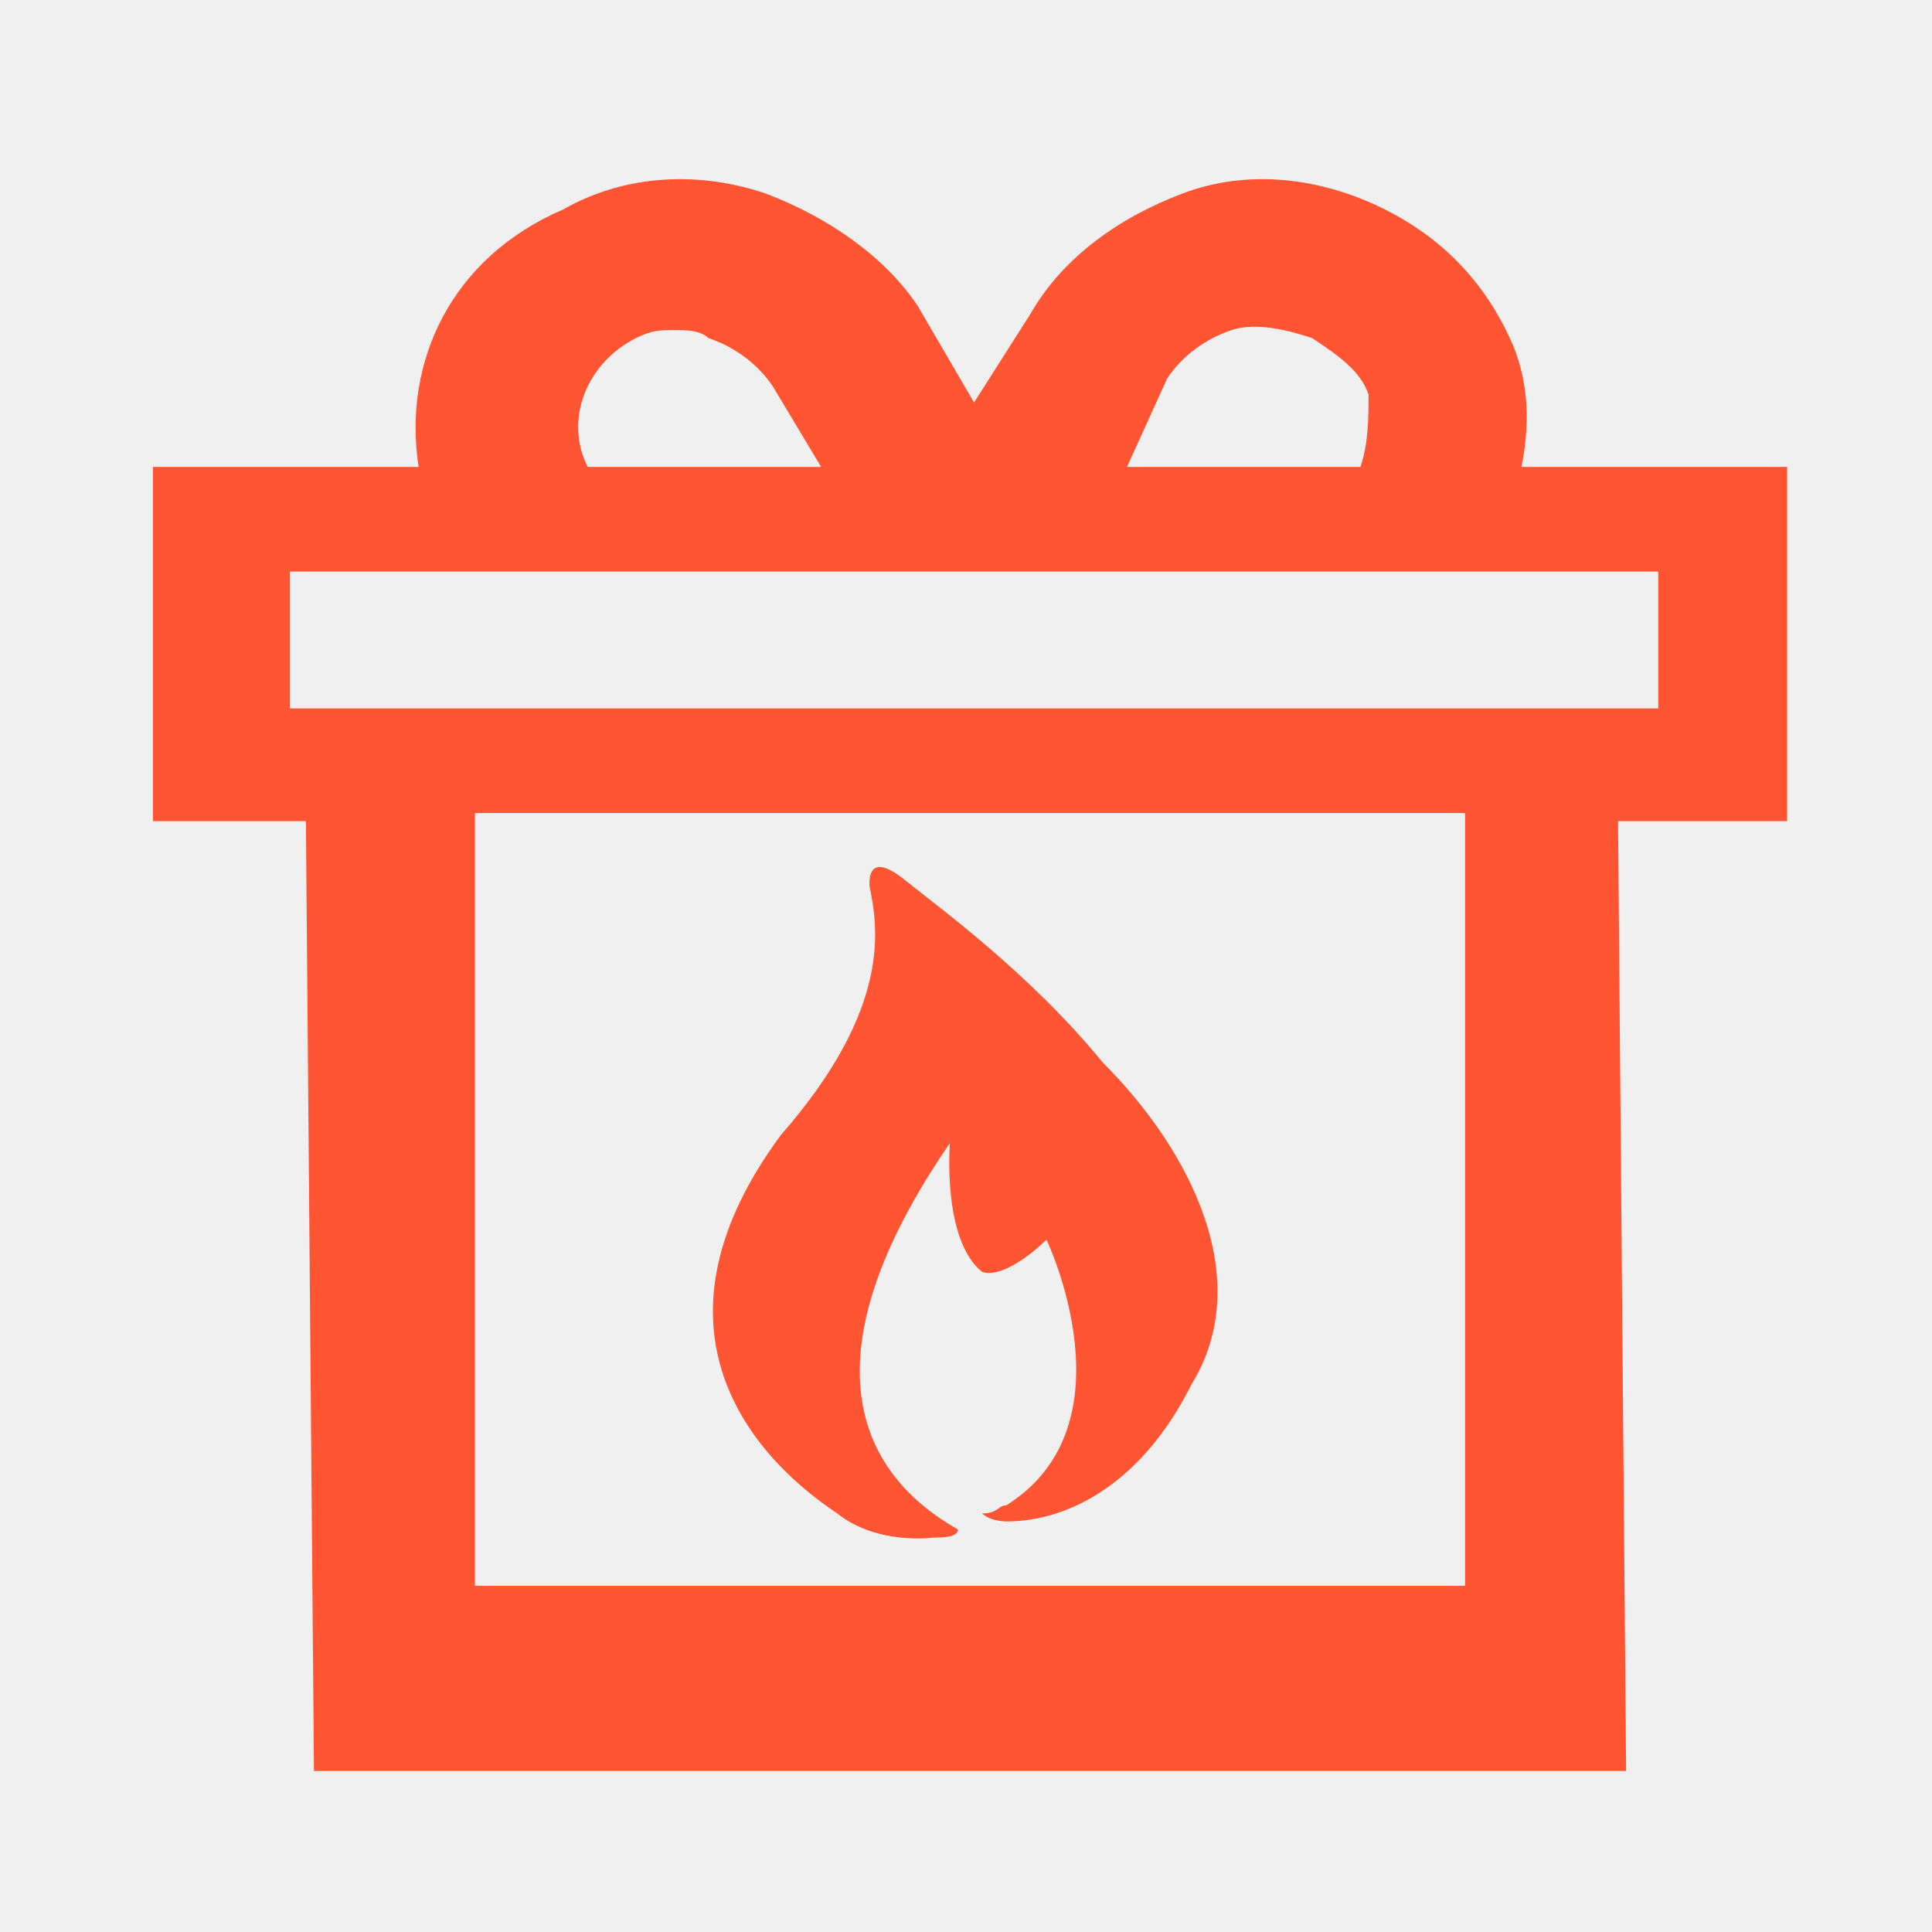
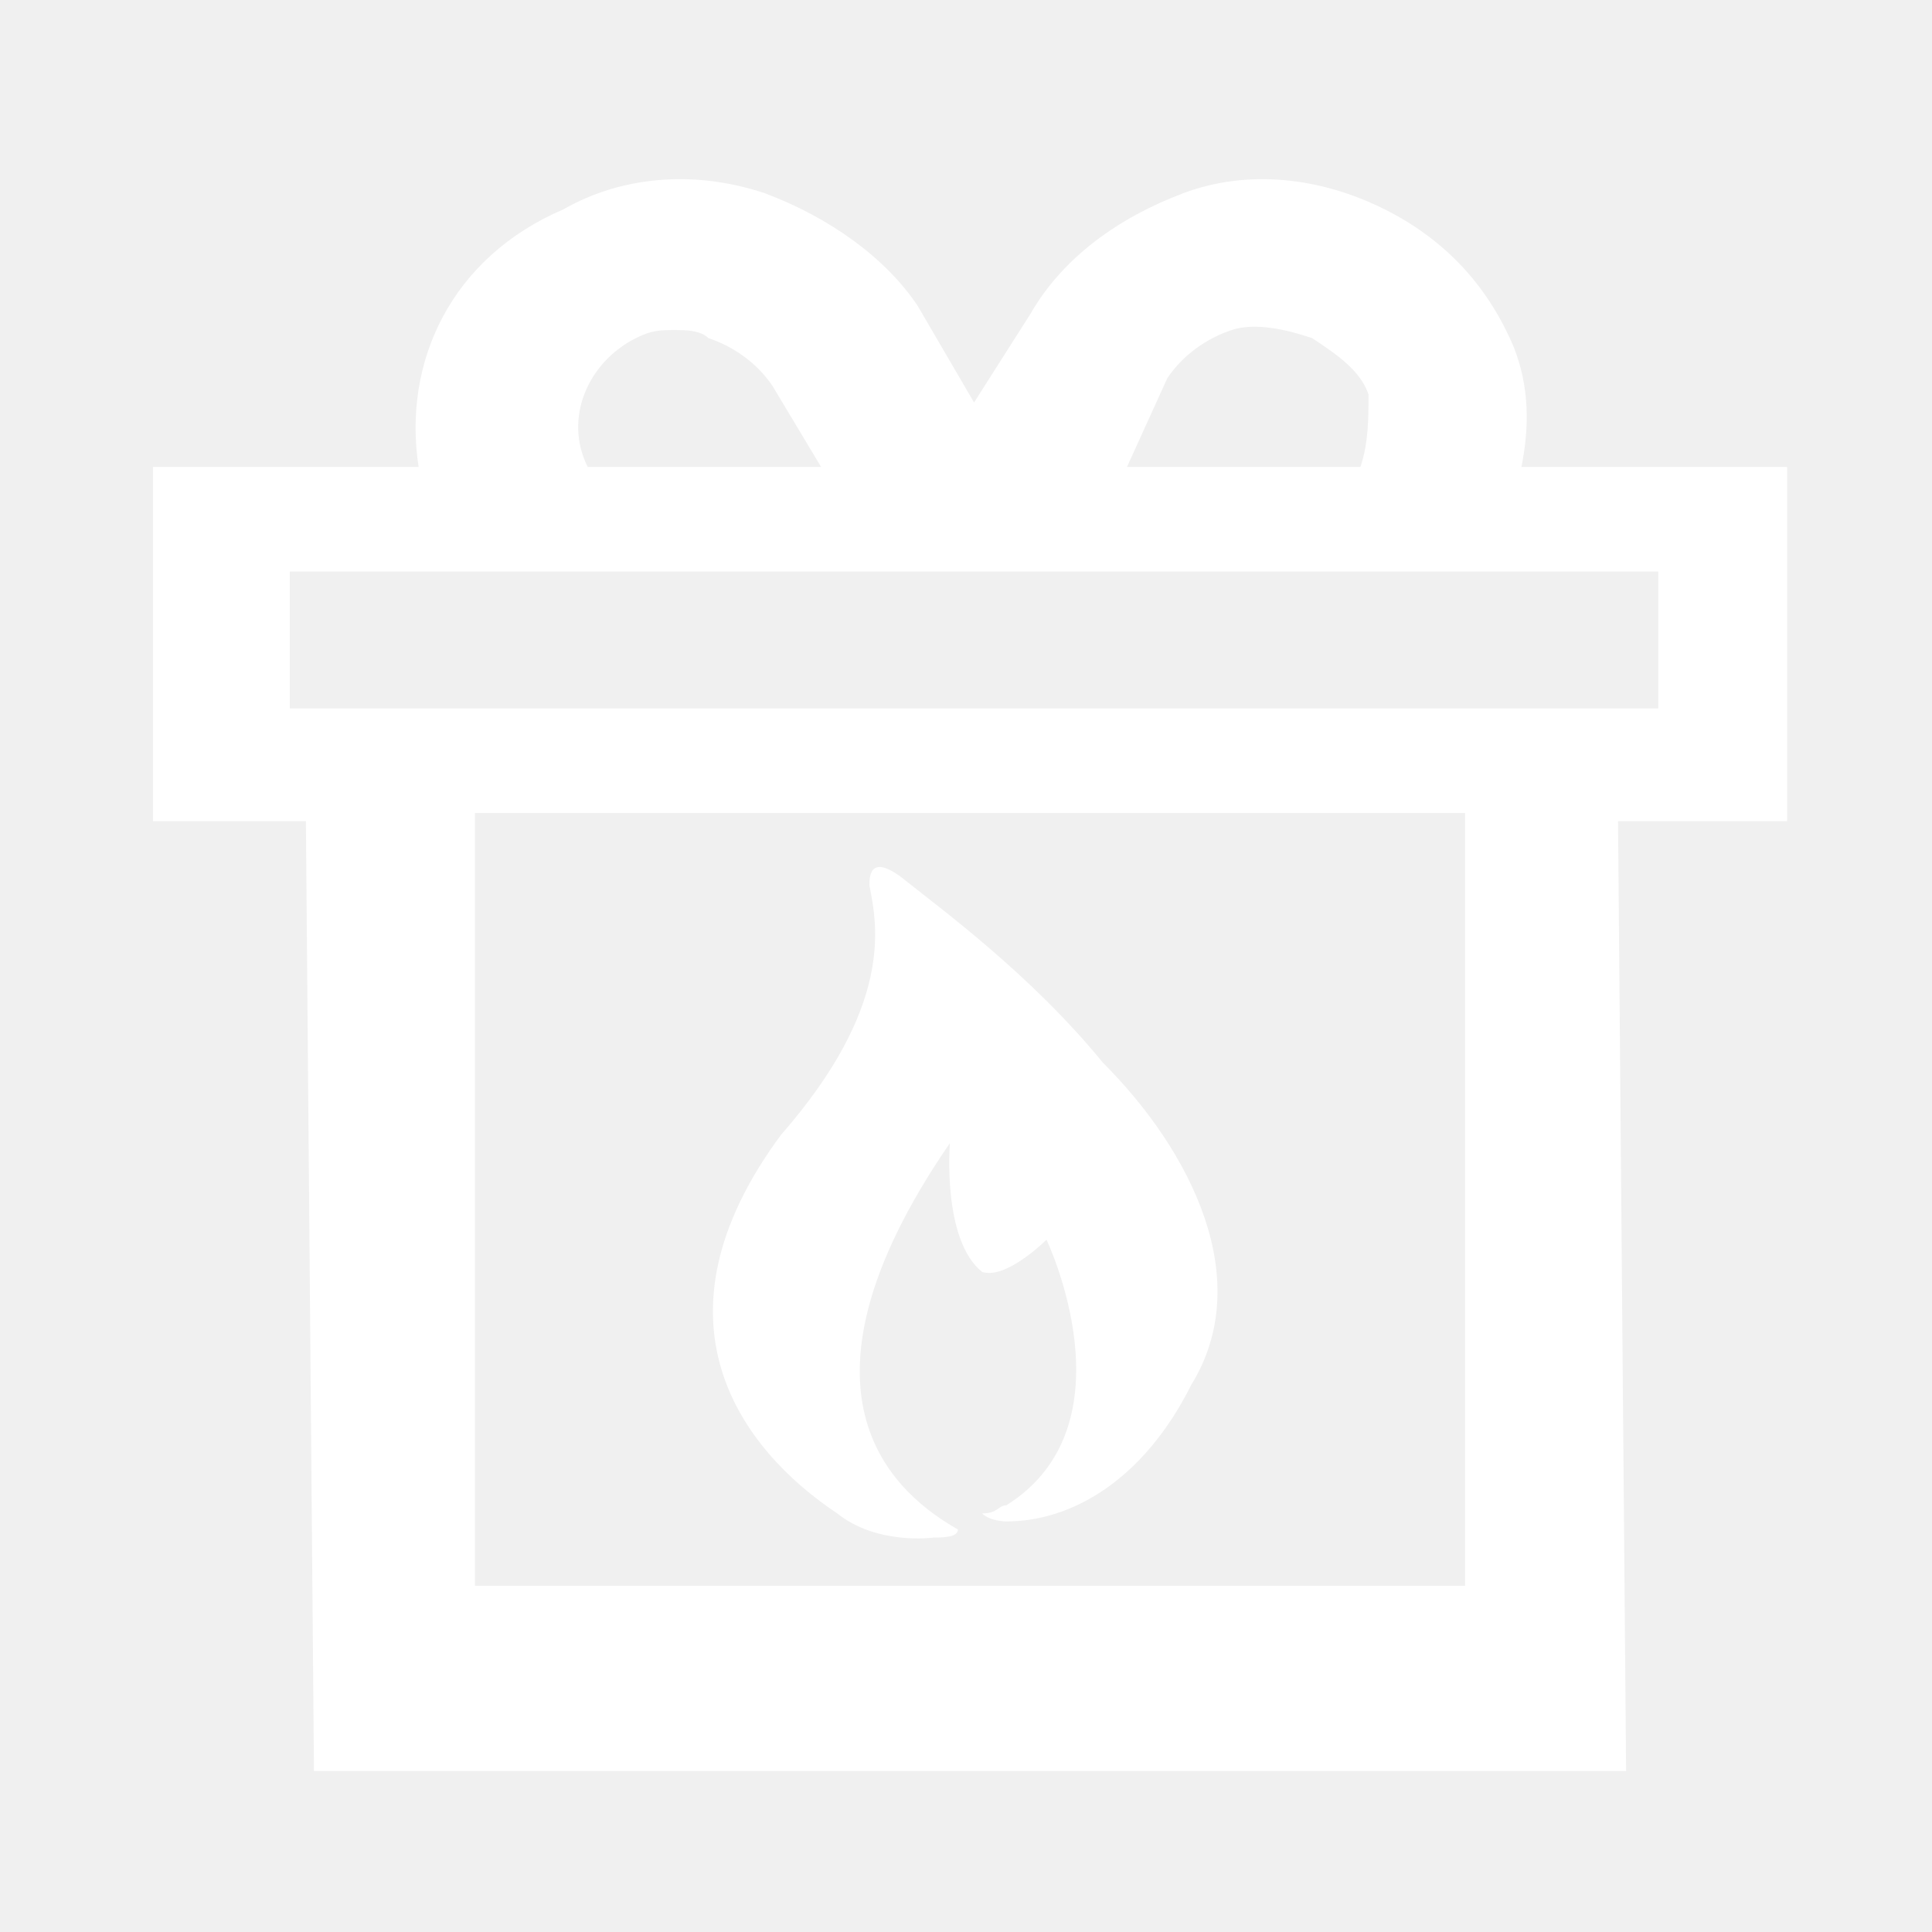
<svg xmlns="http://www.w3.org/2000/svg" version="1.1" id="ic-transaction-staked" x="0px" y="0px" viewBox="0 0 24 24" style="enable-background:new 0 0 24 24;" xml:space="preserve">
  <style type="text/css">
	.st0{fill:#FFFFFF;}
	.st1{fill:none;}
- 	.st2{fill:#FF5533;}
+ 	.st2{fill:#fff;}
</style>
  <g>
    <path class="st0" d="M18.3,13L18.3,13L18.3,13z" />
  </g>
-   <path class="st1" d="M10.2,5.8l-0.6-1C9.5,4.5,9.2,4.2,8.9,4.1C8.8,4.1,8.6,4,8.5,4C8.3,4,8.1,4,8,4.1C7.3,4.5,7,5.2,7.3,5.8H10.2z" />
-   <path class="st1" d="M16.9,4.9c-0.1-0.3-0.4-0.6-0.7-0.7C16,4.1,15.6,4,15.3,4.1s-0.6,0.3-0.8,0.6l-0.6,1h2.9  C17,5.5,17,5.2,16.9,4.9z" />
+   <path class="st1" d="M10.2,5.8l-0.6-1C9.5,4.5,9.2,4.2,8.9,4.1c-0.1,0-0.3-0.1-0.4-0.1c-0.2,0-0.4,0-0.5,0.1C7.3,4.5,7,5.2,7.3,5.8  H10.2z" />
+   <path class="st1" d="M16.9,4.9c-0.1-0.3-0.4-0.6-0.7-0.7C16,4.1,15.6,4,15.3,4.1c-0.3,0.1-0.6,0.3-0.8,0.6l-0.6,1h2.9  C17,5.5,17,5.2,16.9,4.9z" />
  <rect x="5.9" y="10.1" class="st1" width="12.3" height="9.6" />
  <rect x="3.6" y="7.1" class="st1" width="17" height="1.6" />
  <g>
-     <path class="st1" d="M10.2,5.8l-0.6-1C9.5,4.5,9.2,4.2,8.9,4.1C8.8,4.1,8.6,4,8.5,4C8.3,4,8.1,4,8,4.1C7.3,4.5,7,5.2,7.3,5.8H10.2z   " />
-     <path class="st1" d="M16.9,4.9c-0.1-0.3-0.4-0.6-0.7-0.7C16,4.1,15.6,4,15.3,4.1s-0.6,0.3-0.8,0.6l-0.6,1h2.9   C17,5.5,17,5.2,16.9,4.9z" />
+     <path class="st1" d="M10.2,5.8l-0.6-1C9.5,4.5,9.2,4.2,8.9,4.1c-0.1,0-0.3-0.1-0.4-0.1c-0.2,0-0.4,0-0.5,0.1C7.3,4.5,7,5.2,7.3,5.8   H10.2z" />
+     <path class="st1" d="M16.9,4.9c-0.1-0.3-0.4-0.6-0.7-0.7C16,4.1,15.6,4,15.3,4.1c-0.3,0.1-0.6,0.3-0.8,0.6l-0.6,1h2.9   C17,5.5,17,5.2,16.9,4.9z" />
    <rect x="5.9" y="10.1" class="st1" width="12.3" height="9.6" />
-     <path class="st2" d="M22.2,5.8h-3.3c0.1-0.5,0.1-1-0.1-1.5C18.5,3.6,18,3,17.2,2.6s-1.7-0.5-2.5-0.2s-1.5,0.8-1.9,1.5L12.1,5   l-0.7-1.2C11,3.2,10.3,2.7,9.5,2.4C8.6,2.1,7.7,2.2,7,2.6C5.6,3.2,5,4.5,5.2,5.8H1.9v4.4h1.9L3.9,22h16.3l-0.1-11.8h2.1   C22.2,10.2,22.2,5.8,22.2,5.8z M14.5,4.7c0.2-0.3,0.5-0.5,0.8-0.6s0.7,0,1,0.1c0.3,0.2,0.6,0.4,0.7,0.7c0,0.3,0,0.6-0.1,0.9H14   L14.5,4.7z M7.9,4.2c0.2-0.1,0.3-0.1,0.5-0.1c0.1,0,0.3,0,0.4,0.1c0.3,0.1,0.6,0.3,0.8,0.6l0.6,1H7.3C7,5.2,7.3,4.5,7.9,4.2z    M18.2,19.7H5.9v-9.6h12.3V19.7z M20.6,8.8h-17V7.1h17V8.8z" />
+     <path class="st2" d="M22.2,5.8h-3.3C19,5.3,19,4.8,18.8,4.3C18.5,3.6,18,3,17.2,2.6c-0.8-0.4-1.7-0.5-2.5-0.2   c-0.8,0.3-1.5,0.8-1.9,1.5L12.1,5l-0.7-1.2C11,3.2,10.3,2.7,9.5,2.4C8.6,2.1,7.7,2.2,7,2.6C5.6,3.2,5,4.5,5.2,5.8H1.9v4.4h1.9   l0.1,11.8h16.3l-0.1-11.8h2.1V5.8z M14.5,4.7c0.2-0.3,0.5-0.5,0.8-0.6C15.6,4,16,4.1,16.3,4.2c0.3,0.2,0.6,0.4,0.7,0.7   C17,5.2,17,5.5,16.9,5.8h-2.9L14.5,4.7z M7.9,4.2c0.2-0.1,0.3-0.1,0.5-0.1c0.1,0,0.3,0,0.4,0.1c0.3,0.1,0.6,0.3,0.8,0.6l0.6,1H7.3   C7,5.2,7.3,4.5,7.9,4.2z M18.2,19.7H5.9v-9.6h12.3V19.7z M20.6,8.8h-17V7.1h17V8.8z" />
  </g>
  <path class="st2" d="M13.7,13.2c-0.9-1.1-2-1.9-2.5-2.3c-0.4-0.3-0.4,0-0.4,0.1c0.1,0.5,0.3,1.5-1.1,3.1C8,16.4,9.2,18,10.4,18.8  c0.5,0.4,1.2,0.3,1.2,0.3c0.1,0,0.3,0,0.3-0.1c-0.7-0.4-2.3-1.6-0.1-4.8c0,0-0.1,1.2,0.4,1.6c0.3,0.1,0.8-0.4,0.8-0.4  s1.1,2.3-0.5,3.3c-0.1,0-0.1,0.1-0.3,0.1c0.1,0.1,0.3,0.1,0.3,0.1c0.8,0,1.7-0.5,2.3-1.7C15.6,15.9,14.8,14.3,13.7,13.2z" />
</svg>
